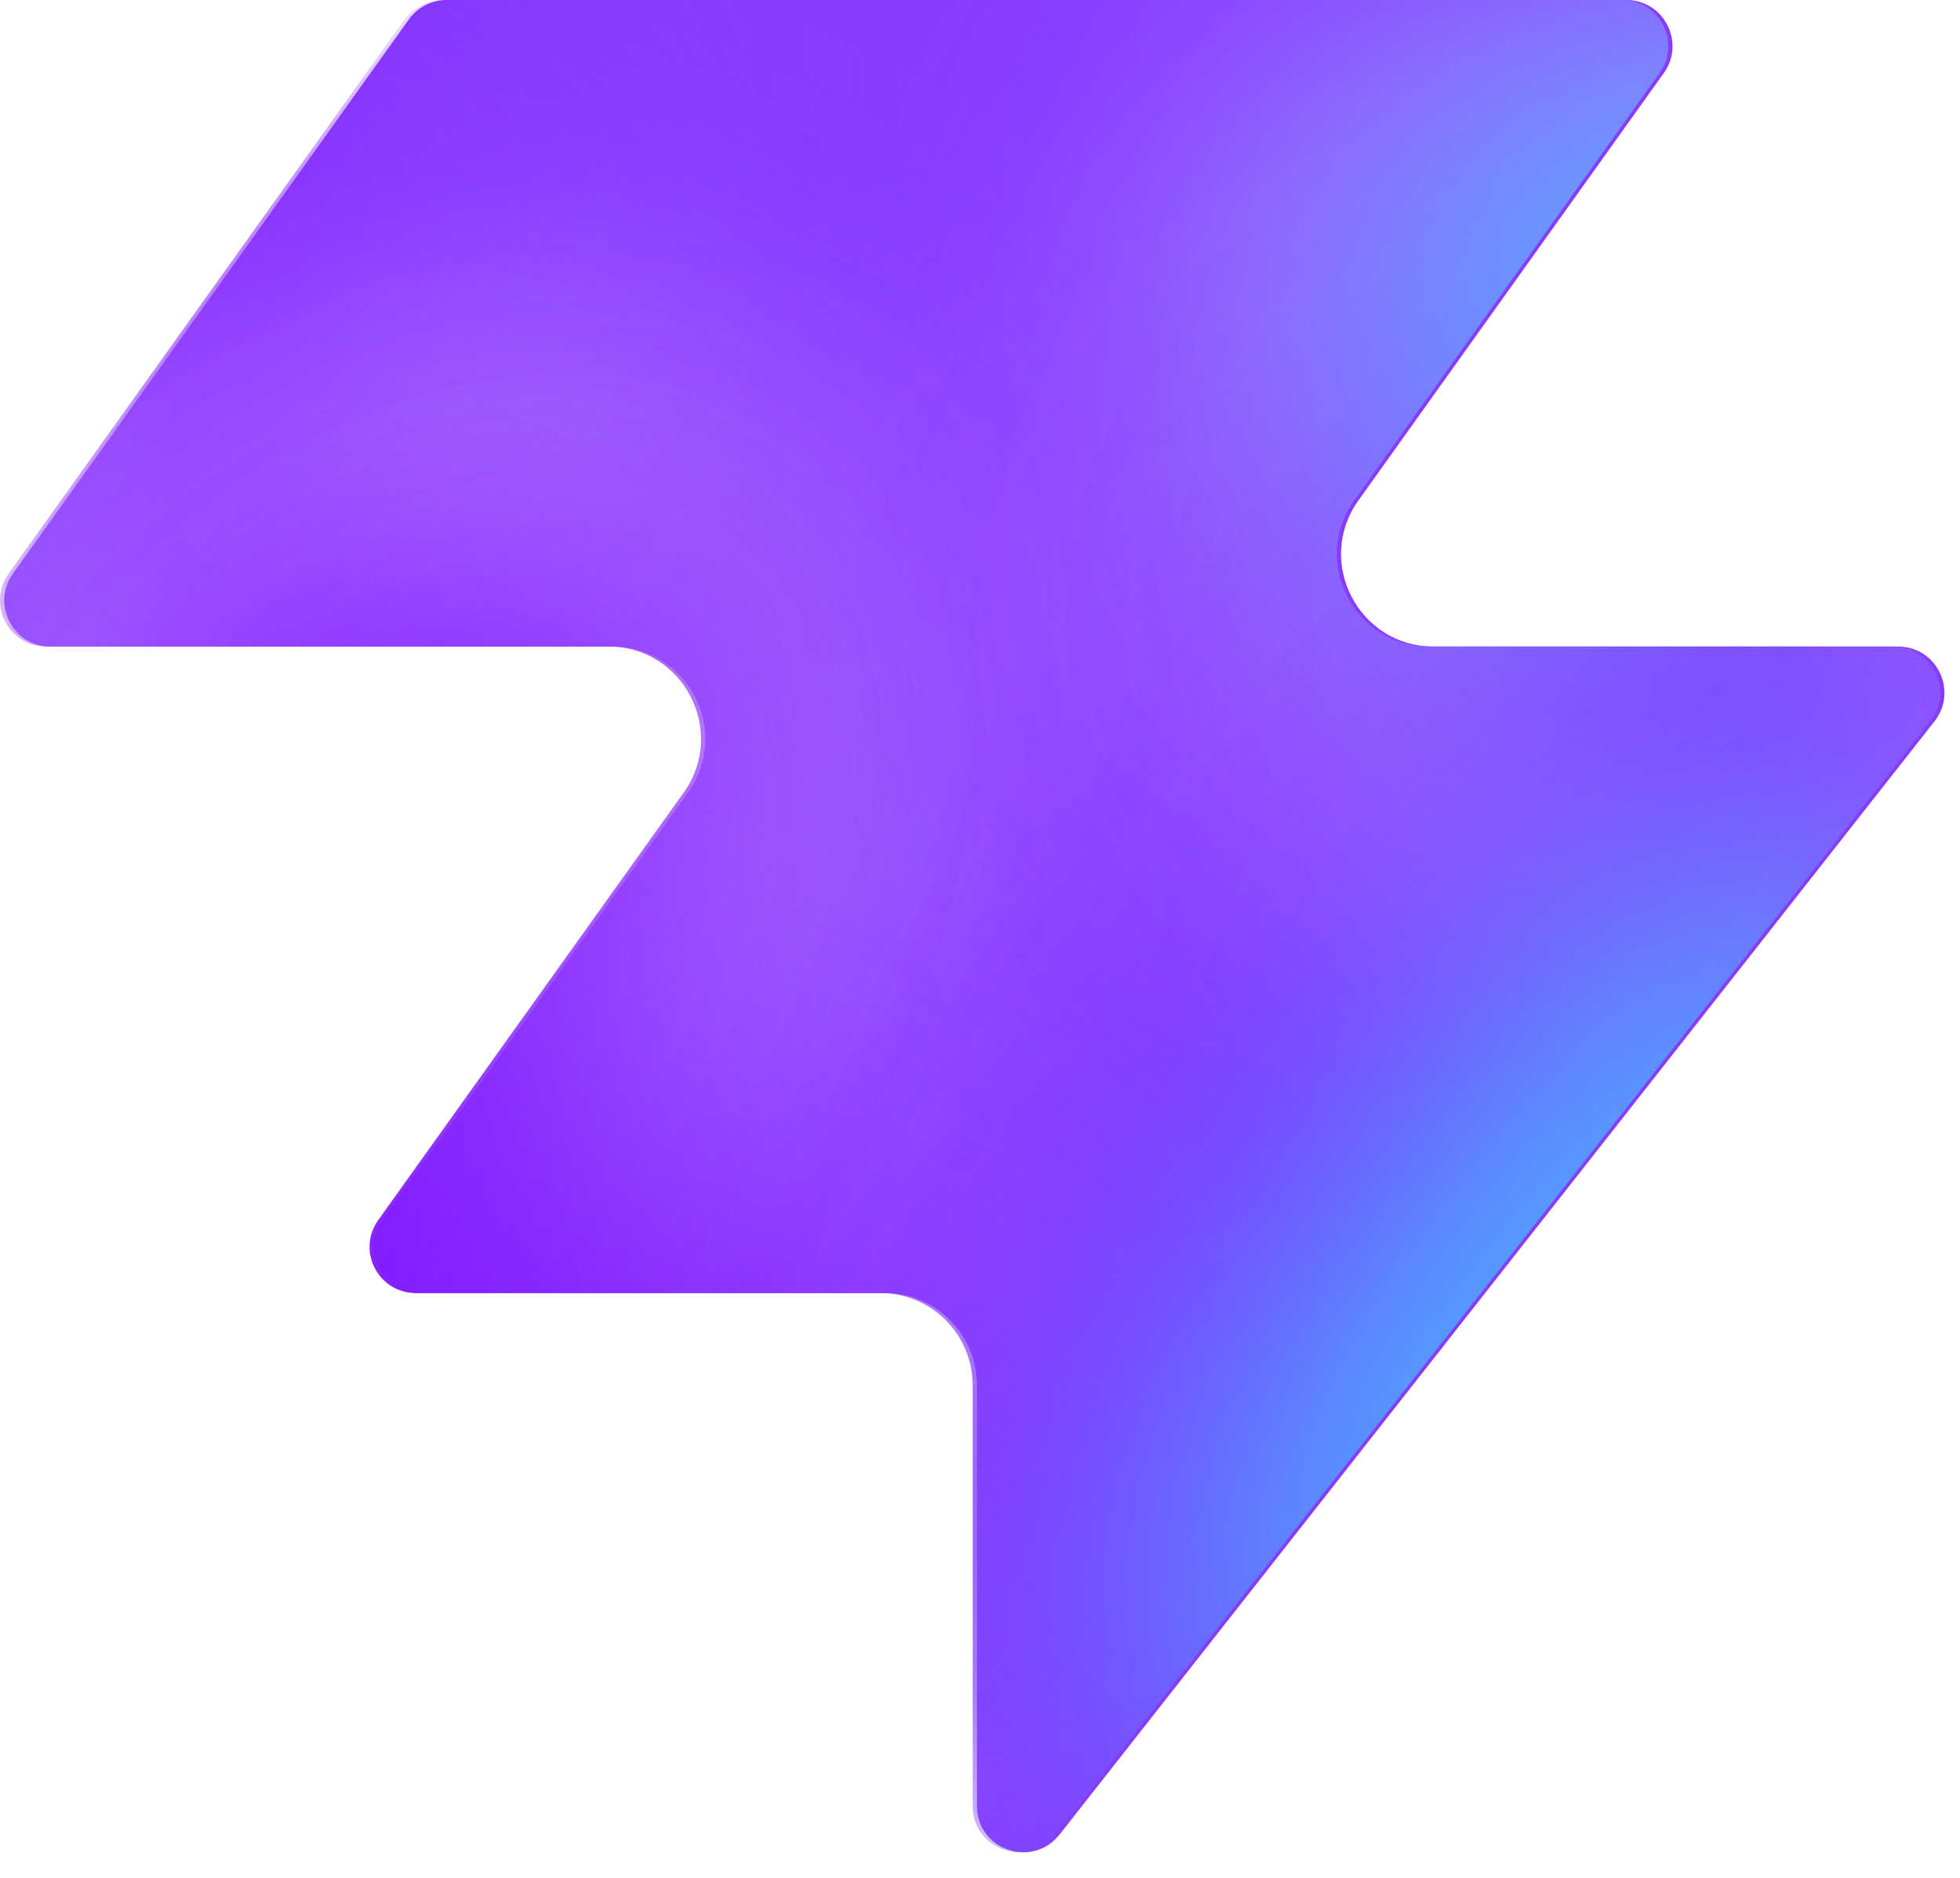
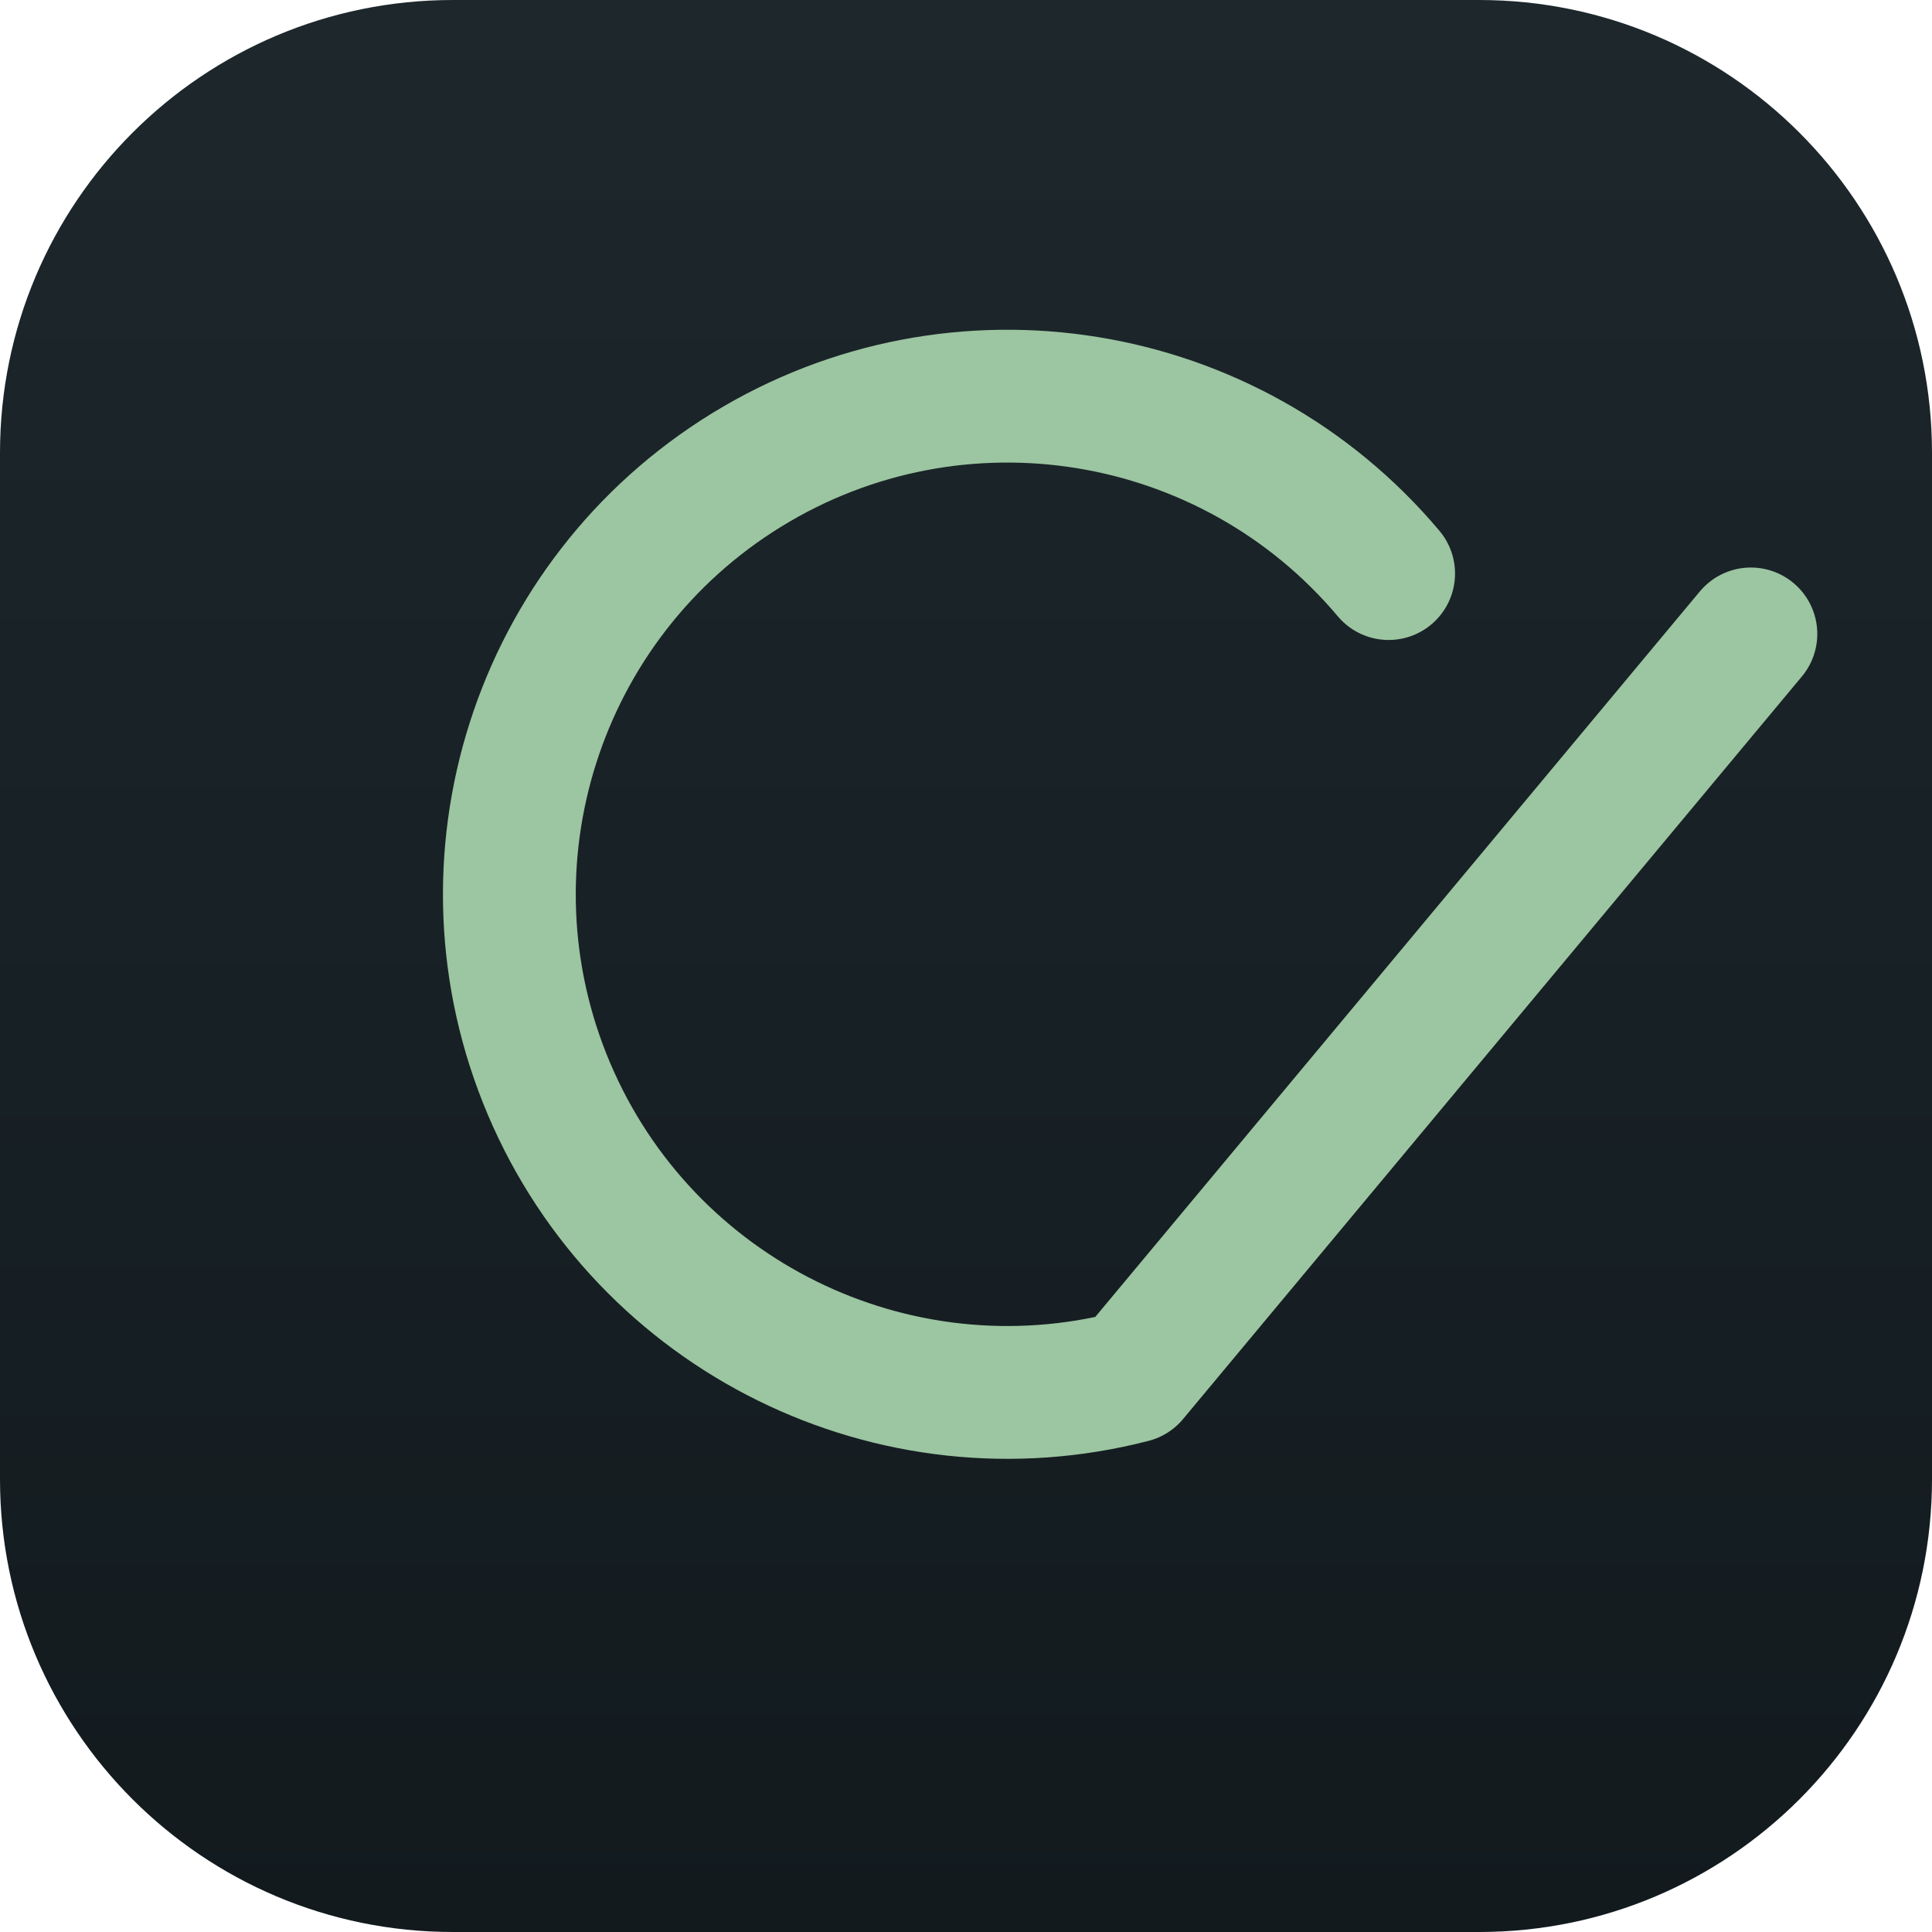
- <svg xmlns="http://www.w3.org/2000/svg" width="48" height="46" fill="none" viewBox="0 0 48 46">
-   <path fill="#863bff" d="M25.946 44.938c-.664.845-2.021.375-2.021-.698V33.937a2.26 2.26 0 0 0-2.262-2.262H10.287c-.92 0-1.456-1.04-.92-1.788l7.48-10.471c1.07-1.497 0-3.578-1.842-3.578H1.237c-.92 0-1.456-1.04-.92-1.788L10.013.474c.214-.297.556-.474.92-.474h28.894c.92 0 1.456 1.04.92 1.788l-7.48 10.471c-1.07 1.498 0 3.579 1.842 3.579h11.377c.943 0 1.473 1.088.89 1.83L25.947 44.94z" style="fill:#863bff;fill:color(display-p3 .525 .23 1);fill-opacity:1" />
-   <mask id="a" width="48" height="46" x="0" y="0" maskUnits="userSpaceOnUse" style="mask-type:alpha">
-     <path fill="#000" d="M25.842 44.938c-.664.844-2.021.375-2.021-.698V33.937a2.26 2.26 0 0 0-2.262-2.262H10.183c-.92 0-1.456-1.04-.92-1.788l7.48-10.471c1.07-1.498 0-3.579-1.842-3.579H1.133c-.92 0-1.456-1.04-.92-1.787L9.91.473c.214-.297.556-.474.92-.474h28.894c.92 0 1.456 1.04.92 1.788l-7.48 10.471c-1.07 1.498 0 3.578 1.842 3.578h11.377c.943 0 1.473 1.088.89 1.832L25.843 44.94z" style="fill:#000;fill-opacity:1" />
-   </mask>
-   <g mask="url(#a)">
-     <g filter="url(#b)">
-       <ellipse cx="5.508" cy="14.704" fill="#ede6ff" rx="5.508" ry="14.704" style="fill:#ede6ff;fill:color(display-p3 .927 .903 1);fill-opacity:1" transform="matrix(.00324 1 1 -.00324 -4.47 31.516)" />
-     </g>
-     <g filter="url(#c)">
-       <ellipse cx="10.399" cy="29.851" fill="#ede6ff" rx="10.399" ry="29.851" style="fill:#ede6ff;fill:color(display-p3 .927 .903 1);fill-opacity:1" transform="matrix(.00324 1 1 -.00324 -39.328 7.883)" />
-     </g>
-     <g filter="url(#d)">
-       <ellipse cx="5.508" cy="30.487" fill="#7e14ff" rx="5.508" ry="30.487" style="fill:#7e14ff;fill:color(display-p3 .492 .077 1);fill-opacity:1" transform="rotate(89.814 -25.913 -14.639)scale(1 -1)" />
-     </g>
-     <g filter="url(#e)">
-       <ellipse cx="5.508" cy="30.599" fill="#7e14ff" rx="5.508" ry="30.599" style="fill:#7e14ff;fill:color(display-p3 .492 .077 1);fill-opacity:1" transform="rotate(89.814 -32.644 -3.334)scale(1 -1)" />
-     </g>
-     <g filter="url(#f)">
-       <ellipse cx="5.508" cy="30.599" fill="#7e14ff" rx="5.508" ry="30.599" style="fill:#7e14ff;fill:color(display-p3 .492 .077 1);fill-opacity:1" transform="matrix(.00324 1 1 -.00324 -34.34 30.47)" />
-     </g>
-     <g filter="url(#g)">
-       <ellipse cx="14.072" cy="22.078" fill="#ede6ff" rx="14.072" ry="22.078" style="fill:#ede6ff;fill:color(display-p3 .927 .903 1);fill-opacity:1" transform="rotate(93.35 24.506 48.493)scale(-1 1)" />
-     </g>
-     <g filter="url(#h)">
-       <ellipse cx="3.47" cy="21.501" fill="#7e14ff" rx="3.47" ry="21.501" style="fill:#7e14ff;fill:color(display-p3 .492 .077 1);fill-opacity:1" transform="rotate(89.009 28.708 47.59)scale(-1 1)" />
-     </g>
-     <g filter="url(#i)">
-       <ellipse cx="3.47" cy="21.501" fill="#7e14ff" rx="3.47" ry="21.501" style="fill:#7e14ff;fill:color(display-p3 .492 .077 1);fill-opacity:1" transform="rotate(89.009 28.708 47.59)scale(-1 1)" />
-     </g>
-     <g filter="url(#j)">
-       <ellipse cx=".387" cy="8.972" fill="#7e14ff" rx="4.407" ry="29.108" style="fill:#7e14ff;fill:color(display-p3 .492 .077 1);fill-opacity:1" transform="rotate(39.51 .387 8.972)" />
-     </g>
-     <g filter="url(#k)">
-       <ellipse cx="47.523" cy="-6.092" fill="#7e14ff" rx="4.407" ry="29.108" style="fill:#7e14ff;fill:color(display-p3 .492 .077 1);fill-opacity:1" transform="rotate(37.892 47.523 -6.092)" />
-     </g>
-     <g filter="url(#l)">
-       <ellipse cx="41.412" cy="6.333" fill="#47bfff" rx="5.971" ry="9.665" style="fill:#47bfff;fill:color(display-p3 .28 .748 1);fill-opacity:1" transform="rotate(37.892 41.412 6.333)" />
-     </g>
-     <g filter="url(#m)">
-       <ellipse cx="-1.879" cy="38.332" fill="#7e14ff" rx="4.407" ry="29.108" style="fill:#7e14ff;fill:color(display-p3 .492 .077 1);fill-opacity:1" transform="rotate(37.892 -1.88 38.332)" />
-     </g>
-     <g filter="url(#n)">
-       <ellipse cx="-1.879" cy="38.332" fill="#7e14ff" rx="4.407" ry="29.108" style="fill:#7e14ff;fill:color(display-p3 .492 .077 1);fill-opacity:1" transform="rotate(37.892 -1.88 38.332)" />
-     </g>
-     <g filter="url(#o)">
-       <ellipse cx="35.651" cy="29.907" fill="#7e14ff" rx="4.407" ry="29.108" style="fill:#7e14ff;fill:color(display-p3 .492 .077 1);fill-opacity:1" transform="rotate(37.892 35.651 29.907)" />
-     </g>
-     <g filter="url(#p)">
-       <ellipse cx="38.418" cy="32.4" fill="#47bfff" rx="5.971" ry="15.297" style="fill:#47bfff;fill:color(display-p3 .28 .748 1);fill-opacity:1" transform="rotate(37.892 38.418 32.4)" />
-     </g>
+ <svg xmlns="http://www.w3.org/2000/svg" width="64" height="64" viewBox="0 0 64 64" role="img" aria-label="CoachTrack">
+   <defs>
+     <linearGradient id="fond" x1="0" y1="0" x2="0" y2="1">
+       <stop offset="0" stop-color="#1d272c" />
+       <stop offset="1" stop-color="#121a1e" />
+     </linearGradient>
+   </defs>
+   <rect width="64" height="64" rx="15" fill="url(#fond)" />
+   <g fill="none" stroke="#9cc5a1" stroke-width="4.4" stroke-linecap="round" stroke-linejoin="round">
+     <path d="M46 19A16.5 16.5 0 1 0 37.5 45.6L58 21" />
  </g>
-   <defs>
-     <filter id="b" width="60.045" height="41.654" x="-19.77" y="16.149" color-interpolation-filters="sRGB" filterUnits="userSpaceOnUse">
-       <feFlood flood-opacity="0" result="BackgroundImageFix" />
-       <feBlend in="SourceGraphic" in2="BackgroundImageFix" result="shape" />
-       <feGaussianBlur result="effect1_foregroundBlur_2002_17158" stdDeviation="7.659" />
-     </filter>
-     <filter id="c" width="90.34" height="51.437" x="-54.613" y="-7.533" color-interpolation-filters="sRGB" filterUnits="userSpaceOnUse">
-       <feFlood flood-opacity="0" result="BackgroundImageFix" />
-       <feBlend in="SourceGraphic" in2="BackgroundImageFix" result="shape" />
-       <feGaussianBlur result="effect1_foregroundBlur_2002_17158" stdDeviation="7.659" />
-     </filter>
-     <filter id="d" width="79.355" height="29.4" x="-49.64" y="2.03" color-interpolation-filters="sRGB" filterUnits="userSpaceOnUse">
-       <feFlood flood-opacity="0" result="BackgroundImageFix" />
-       <feBlend in="SourceGraphic" in2="BackgroundImageFix" result="shape" />
-       <feGaussianBlur result="effect1_foregroundBlur_2002_17158" stdDeviation="4.596" />
-     </filter>
-     <filter id="e" width="79.579" height="29.4" x="-45.045" y="20.029" color-interpolation-filters="sRGB" filterUnits="userSpaceOnUse">
-       <feFlood flood-opacity="0" result="BackgroundImageFix" />
-       <feBlend in="SourceGraphic" in2="BackgroundImageFix" result="shape" />
-       <feGaussianBlur result="effect1_foregroundBlur_2002_17158" stdDeviation="4.596" />
-     </filter>
-     <filter id="f" width="79.579" height="29.4" x="-43.513" y="21.178" color-interpolation-filters="sRGB" filterUnits="userSpaceOnUse">
-       <feFlood flood-opacity="0" result="BackgroundImageFix" />
-       <feBlend in="SourceGraphic" in2="BackgroundImageFix" result="shape" />
-       <feGaussianBlur result="effect1_foregroundBlur_2002_17158" stdDeviation="4.596" />
-     </filter>
-     <filter id="g" width="74.749" height="58.852" x="15.756" y="-17.901" color-interpolation-filters="sRGB" filterUnits="userSpaceOnUse">
-       <feFlood flood-opacity="0" result="BackgroundImageFix" />
-       <feBlend in="SourceGraphic" in2="BackgroundImageFix" result="shape" />
-       <feGaussianBlur result="effect1_foregroundBlur_2002_17158" stdDeviation="7.659" />
-     </filter>
-     <filter id="h" width="61.377" height="25.362" x="23.548" y="2.284" color-interpolation-filters="sRGB" filterUnits="userSpaceOnUse">
-       <feFlood flood-opacity="0" result="BackgroundImageFix" />
-       <feBlend in="SourceGraphic" in2="BackgroundImageFix" result="shape" />
-       <feGaussianBlur result="effect1_foregroundBlur_2002_17158" stdDeviation="4.596" />
-     </filter>
-     <filter id="i" width="61.377" height="25.362" x="23.548" y="2.284" color-interpolation-filters="sRGB" filterUnits="userSpaceOnUse">
-       <feFlood flood-opacity="0" result="BackgroundImageFix" />
-       <feBlend in="SourceGraphic" in2="BackgroundImageFix" result="shape" />
-       <feGaussianBlur result="effect1_foregroundBlur_2002_17158" stdDeviation="4.596" />
-     </filter>
-     <filter id="j" width="56.045" height="63.649" x="-27.636" y="-22.853" color-interpolation-filters="sRGB" filterUnits="userSpaceOnUse">
-       <feFlood flood-opacity="0" result="BackgroundImageFix" />
-       <feBlend in="SourceGraphic" in2="BackgroundImageFix" result="shape" />
-       <feGaussianBlur result="effect1_foregroundBlur_2002_17158" stdDeviation="4.596" />
-     </filter>
-     <filter id="k" width="54.814" height="64.646" x="20.116" y="-38.415" color-interpolation-filters="sRGB" filterUnits="userSpaceOnUse">
-       <feFlood flood-opacity="0" result="BackgroundImageFix" />
-       <feBlend in="SourceGraphic" in2="BackgroundImageFix" result="shape" />
-       <feGaussianBlur result="effect1_foregroundBlur_2002_17158" stdDeviation="4.596" />
-     </filter>
-     <filter id="l" width="33.541" height="35.313" x="24.641" y="-11.323" color-interpolation-filters="sRGB" filterUnits="userSpaceOnUse">
-       <feFlood flood-opacity="0" result="BackgroundImageFix" />
-       <feBlend in="SourceGraphic" in2="BackgroundImageFix" result="shape" />
-       <feGaussianBlur result="effect1_foregroundBlur_2002_17158" stdDeviation="4.596" />
-     </filter>
-     <filter id="m" width="54.814" height="64.646" x="-29.286" y="6.009" color-interpolation-filters="sRGB" filterUnits="userSpaceOnUse">
-       <feFlood flood-opacity="0" result="BackgroundImageFix" />
-       <feBlend in="SourceGraphic" in2="BackgroundImageFix" result="shape" />
-       <feGaussianBlur result="effect1_foregroundBlur_2002_17158" stdDeviation="4.596" />
-     </filter>
-     <filter id="n" width="54.814" height="64.646" x="-29.286" y="6.009" color-interpolation-filters="sRGB" filterUnits="userSpaceOnUse">
-       <feFlood flood-opacity="0" result="BackgroundImageFix" />
-       <feBlend in="SourceGraphic" in2="BackgroundImageFix" result="shape" />
-       <feGaussianBlur result="effect1_foregroundBlur_2002_17158" stdDeviation="4.596" />
-     </filter>
-     <filter id="o" width="54.814" height="64.646" x="8.244" y="-2.416" color-interpolation-filters="sRGB" filterUnits="userSpaceOnUse">
-       <feFlood flood-opacity="0" result="BackgroundImageFix" />
-       <feBlend in="SourceGraphic" in2="BackgroundImageFix" result="shape" />
-       <feGaussianBlur result="effect1_foregroundBlur_2002_17158" stdDeviation="4.596" />
-     </filter>
-     <filter id="p" width="39.409" height="43.623" x="18.713" y="10.588" color-interpolation-filters="sRGB" filterUnits="userSpaceOnUse">
-       <feFlood flood-opacity="0" result="BackgroundImageFix" />
-       <feBlend in="SourceGraphic" in2="BackgroundImageFix" result="shape" />
-       <feGaussianBlur result="effect1_foregroundBlur_2002_17158" stdDeviation="4.596" />
-     </filter>
-   </defs>
</svg>
